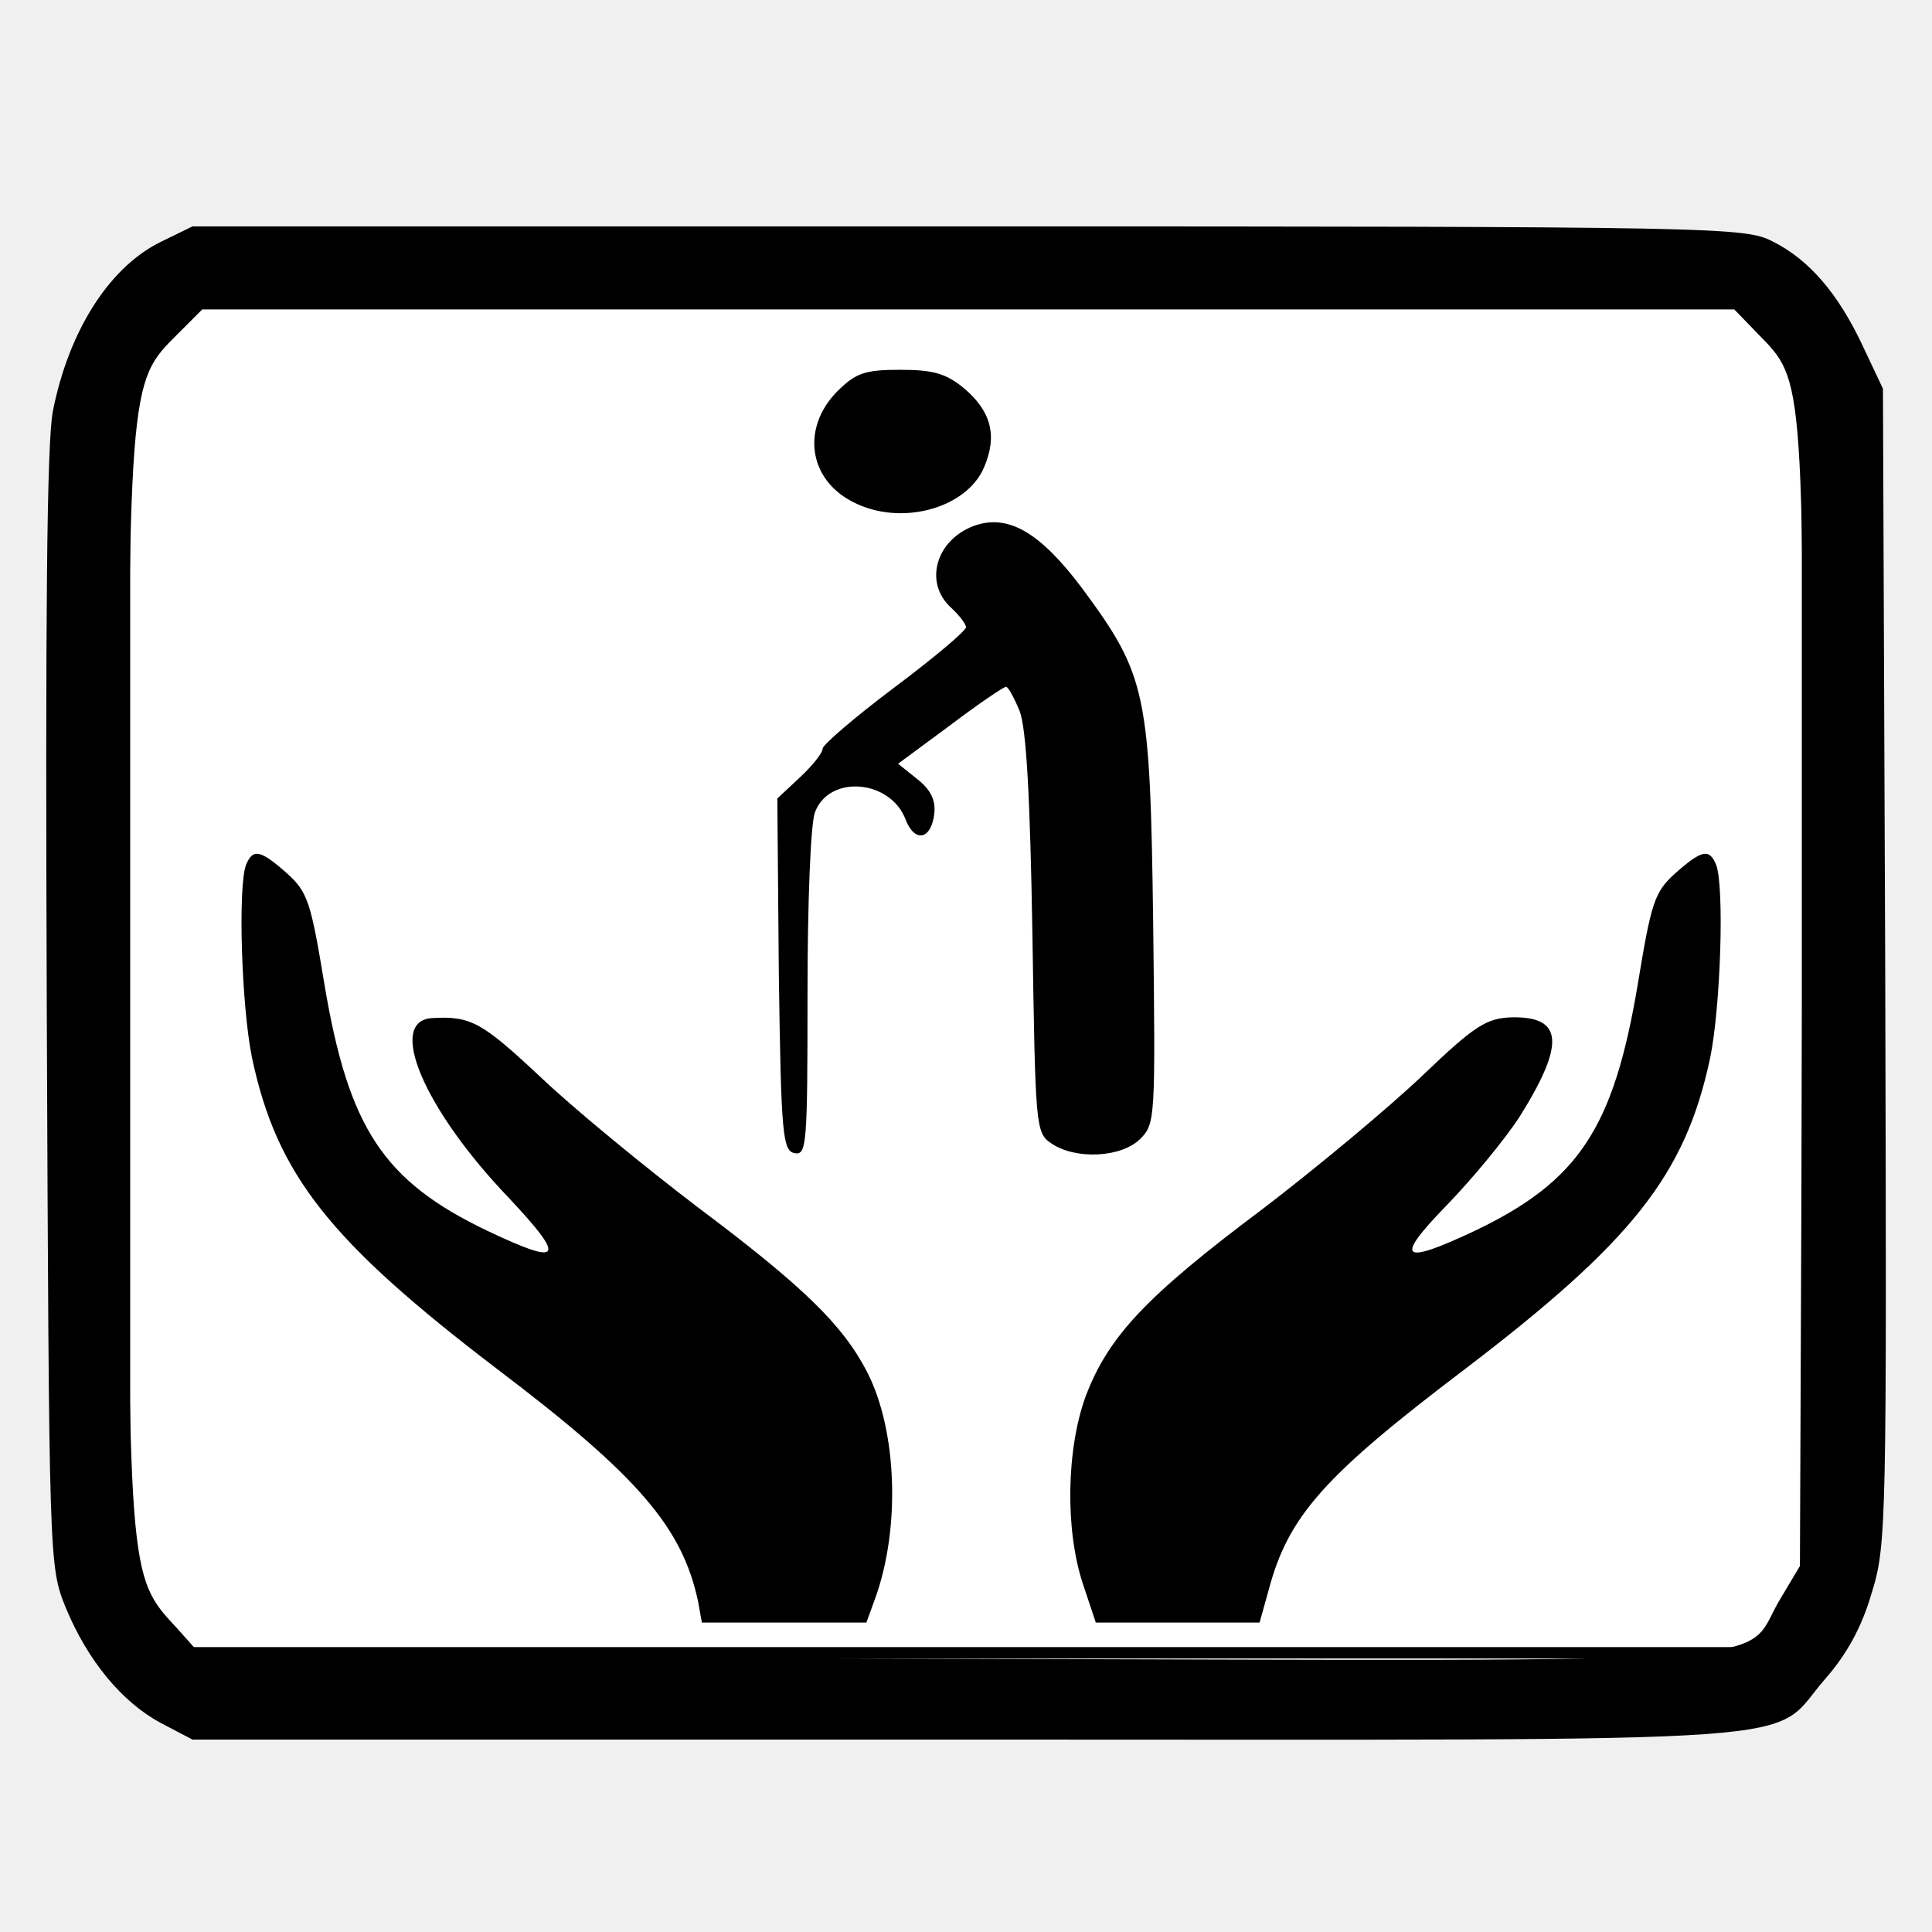
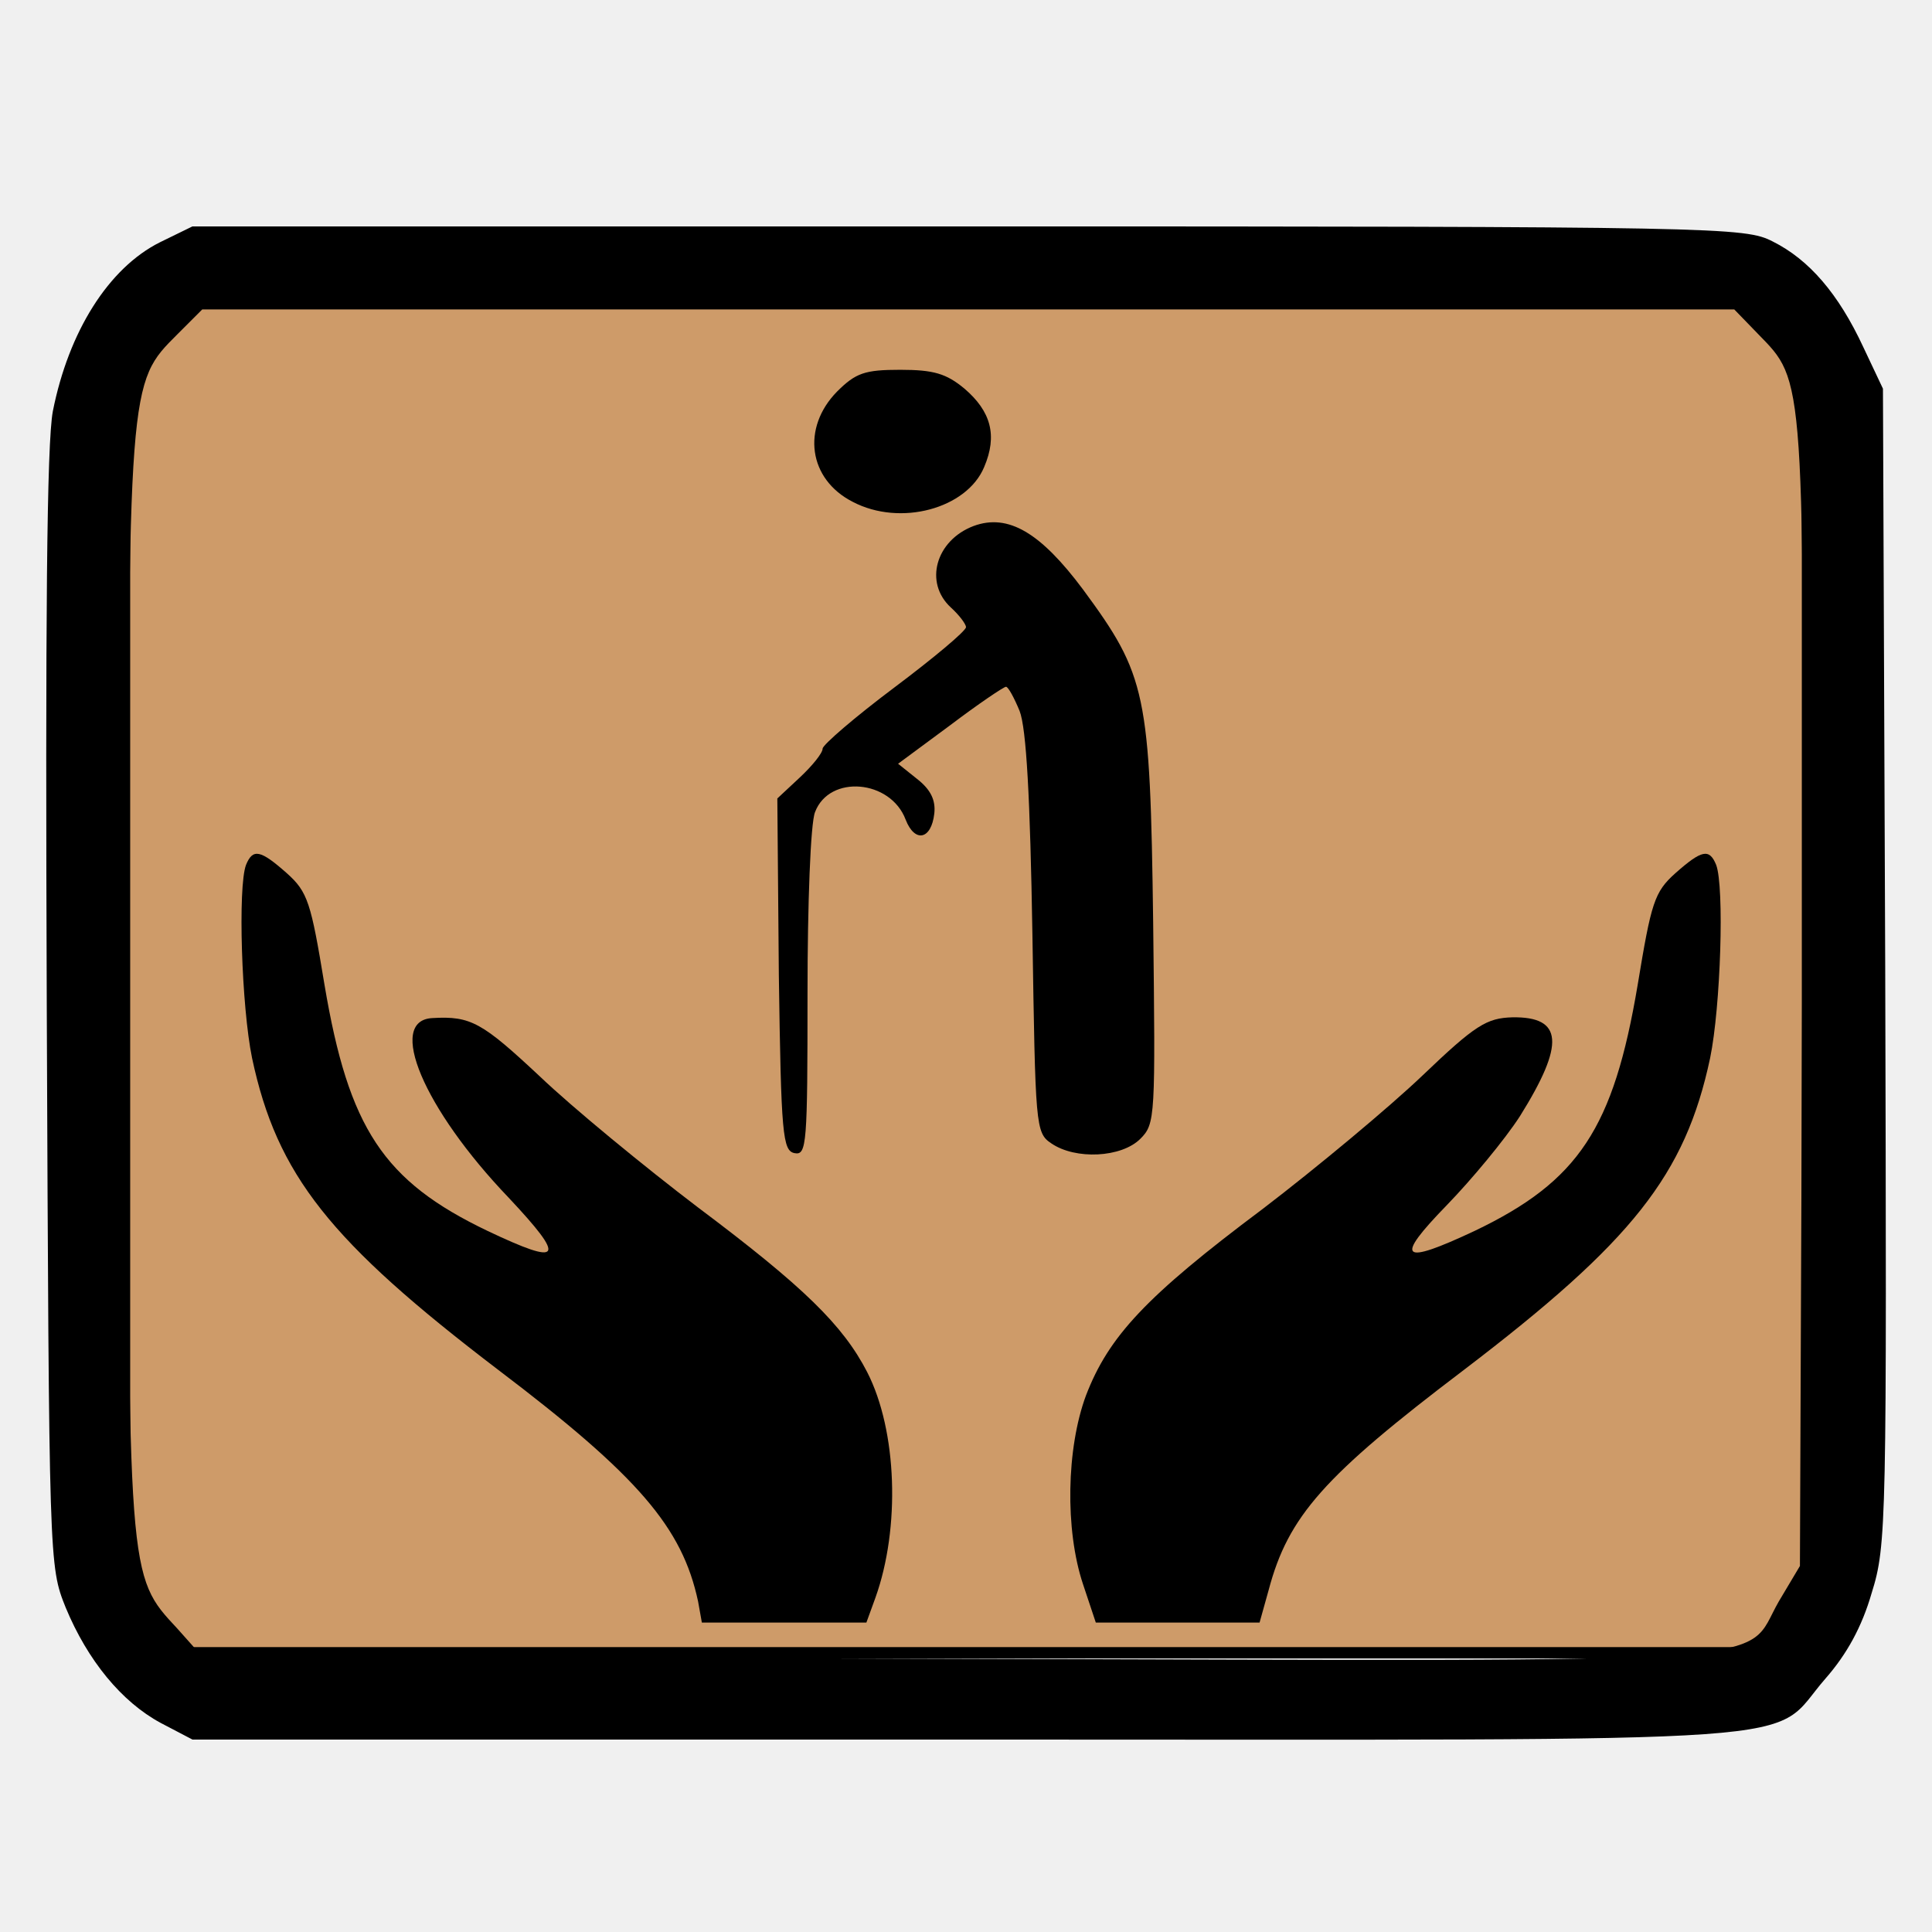
<svg xmlns="http://www.w3.org/2000/svg" width="256" height="256" preserveAspectRatio="xMidYMid meet">
  <g>
    <rect fill="none" id="canvas_background" height="402" width="582" y="-1" x="-1" />
  </g>
  <g>
-     <rect id="svg_7" height="182" width="223" y="37" x="16.5" stroke-width="1.5" stroke="#000" fill="#fff" />
+     <rect id="svg_7" height="182" width="223" y="37" x="16.5" stroke-width="1.5" stroke="#000" fill="#ce9b69" />
    <g id="svg_1" fill="#000000" transform="translate(0,256) scale(0.1,-0.1) ">
      <path id="svg_2" d="m212,2239c-68,-34 -121,-118 -142,-224c-8,-43 -10,-271 -8,-795c3,-734 3,-735 25,-790c29,-70 74,-125 126,-153l42,-22l1030,0c1162,0 1056,-8 1134,81c28,32 48,68 61,113c20,64 20,90 18,831l-3,765l-26,55c-33,71 -72,116 -120,140c-37,19 -66,20 -1066,20l-1028,0l-43,-21zm2117,-121c63,-65 62,-46 59,-879l-3,-754l-28,-47c-49,-85 38,-79 -1088,-76l-1001,3l-33,37c-66,71 -65,63 -65,858c0,797 0,792 65,857l33,33l1015,0l1015,0l31,-32z" />
      <path id="svg_3" d="m1109,2041c-47,-48 -38,-116 21,-146c63,-33 151,-9 174,46c18,42 9,74 -26,104c-24,20 -41,25 -85,25c-47,0 -59,-4 -84,-29z" />
      <path id="svg_4" d="m1290,1863c-50,-19 -66,-75 -30,-108c11,-10 20,-22 20,-26c0,-5 -43,-41 -95,-80c-52,-39 -95,-76 -95,-81c0,-6 -14,-23 -30,-38l-30,-28l2,-234c3,-212 5,-233 21,-236c16,-3 17,12 17,212c0,118 4,226 10,240c19,50 100,43 120,-10c12,-31 34,-27 38,8c2,18 -5,32 -23,46l-25,20l69,51c37,28 71,51 74,51c3,0 11,-15 18,-32c9,-23 14,-115 17,-296c4,-254 4,-263 25,-277c32,-22 93,-19 118,6c20,20 20,28 17,287c-4,304 -9,327 -93,441c-56,75 -99,101 -145,84z" />
      <path id="svg_5" d="m326,1414c-11,-29 -6,-188 8,-256c33,-155 103,-243 326,-413c186,-141 244,-209 265,-307l5,-28l109,0l109,0l12,33c33,92 29,221 -11,299c-32,62 -84,113 -224,218c-71,54 -166,132 -210,174c-76,71 -91,80 -142,77c-61,-3 -12,-120 101,-238c77,-82 71,-91 -28,-44c-138,66 -184,136 -216,326c-18,109 -22,123 -50,148c-35,31 -45,33 -54,11z" />
      <path id="svg_6" d="m2220,1403c-28,-25 -32,-39 -50,-148c-32,-190 -78,-260 -216,-326c-98,-46 -107,-38 -37,34c33,34 77,87 97,118c60,96 57,132 -10,131c-34,-1 -49,-10 -119,-77c-44,-42 -140,-122 -212,-177c-155,-116 -204,-169 -234,-247c-26,-70 -28,-178 -4,-250l17,-51l108,0l109,0l12,43c26,98 73,151 259,292c223,170 293,258 326,413c14,68 19,227 8,256c-9,22 -19,20 -54,-11z" />
    </g>
  </g>
</svg>
